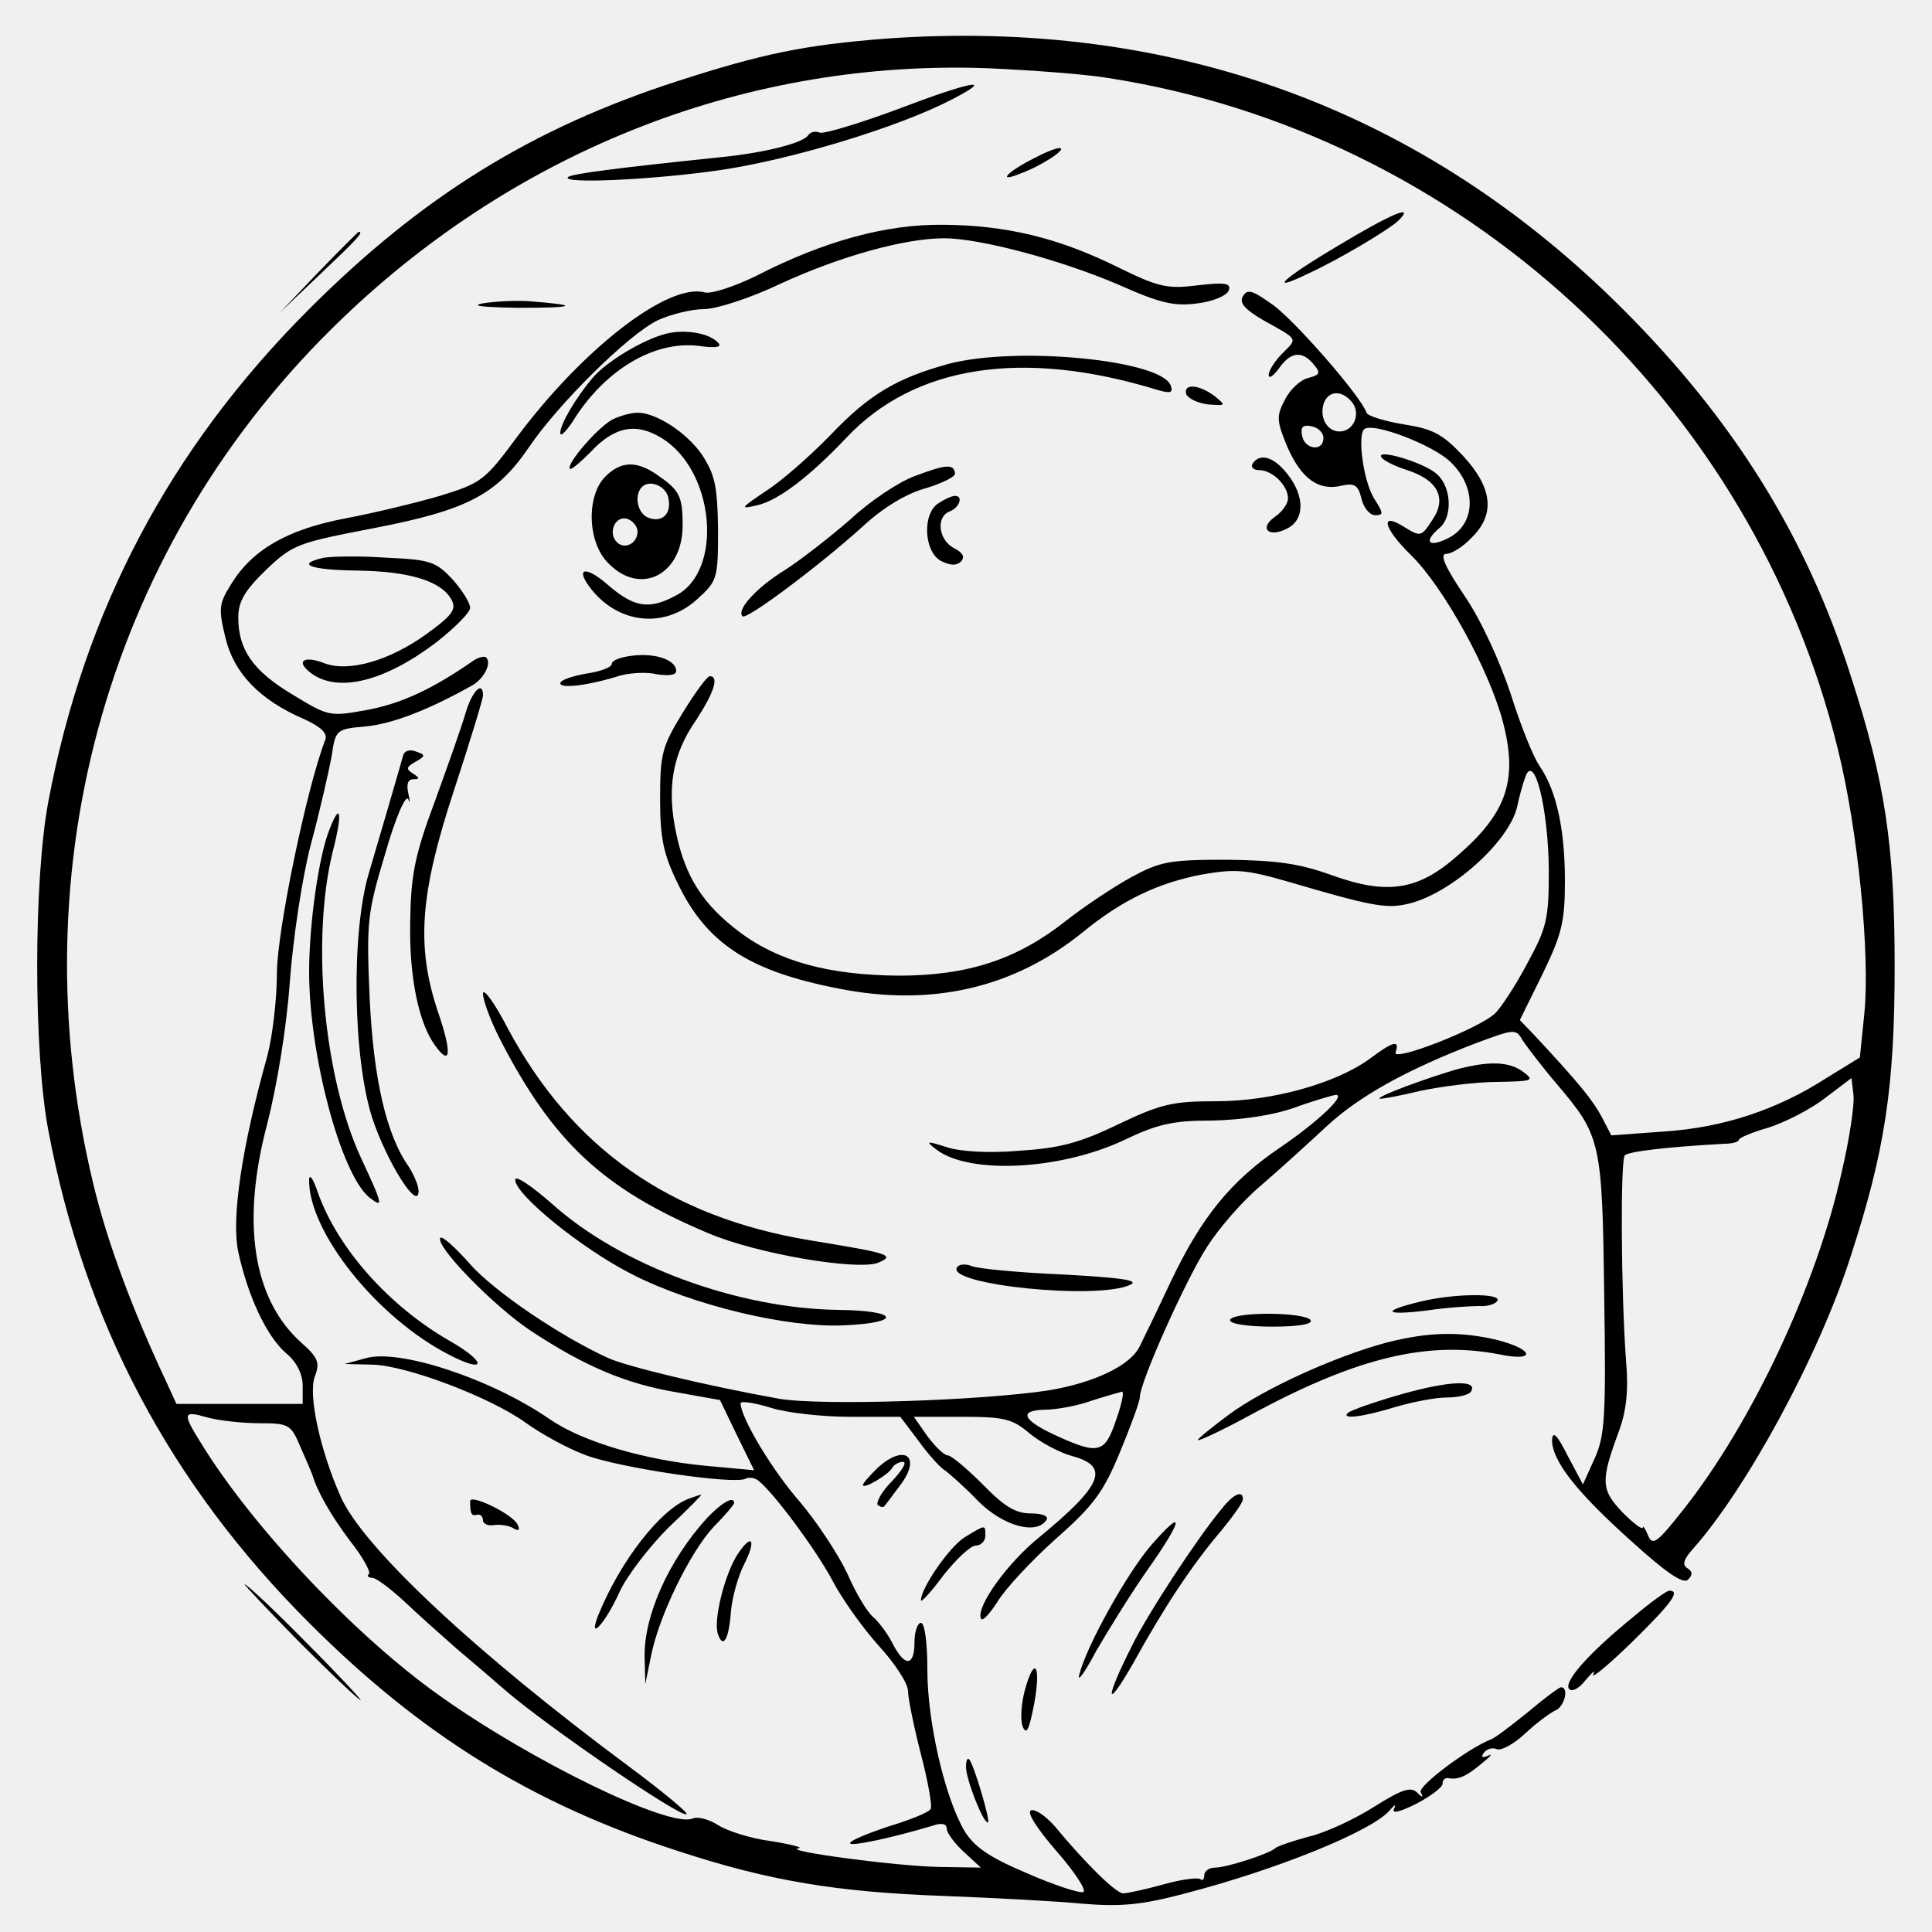
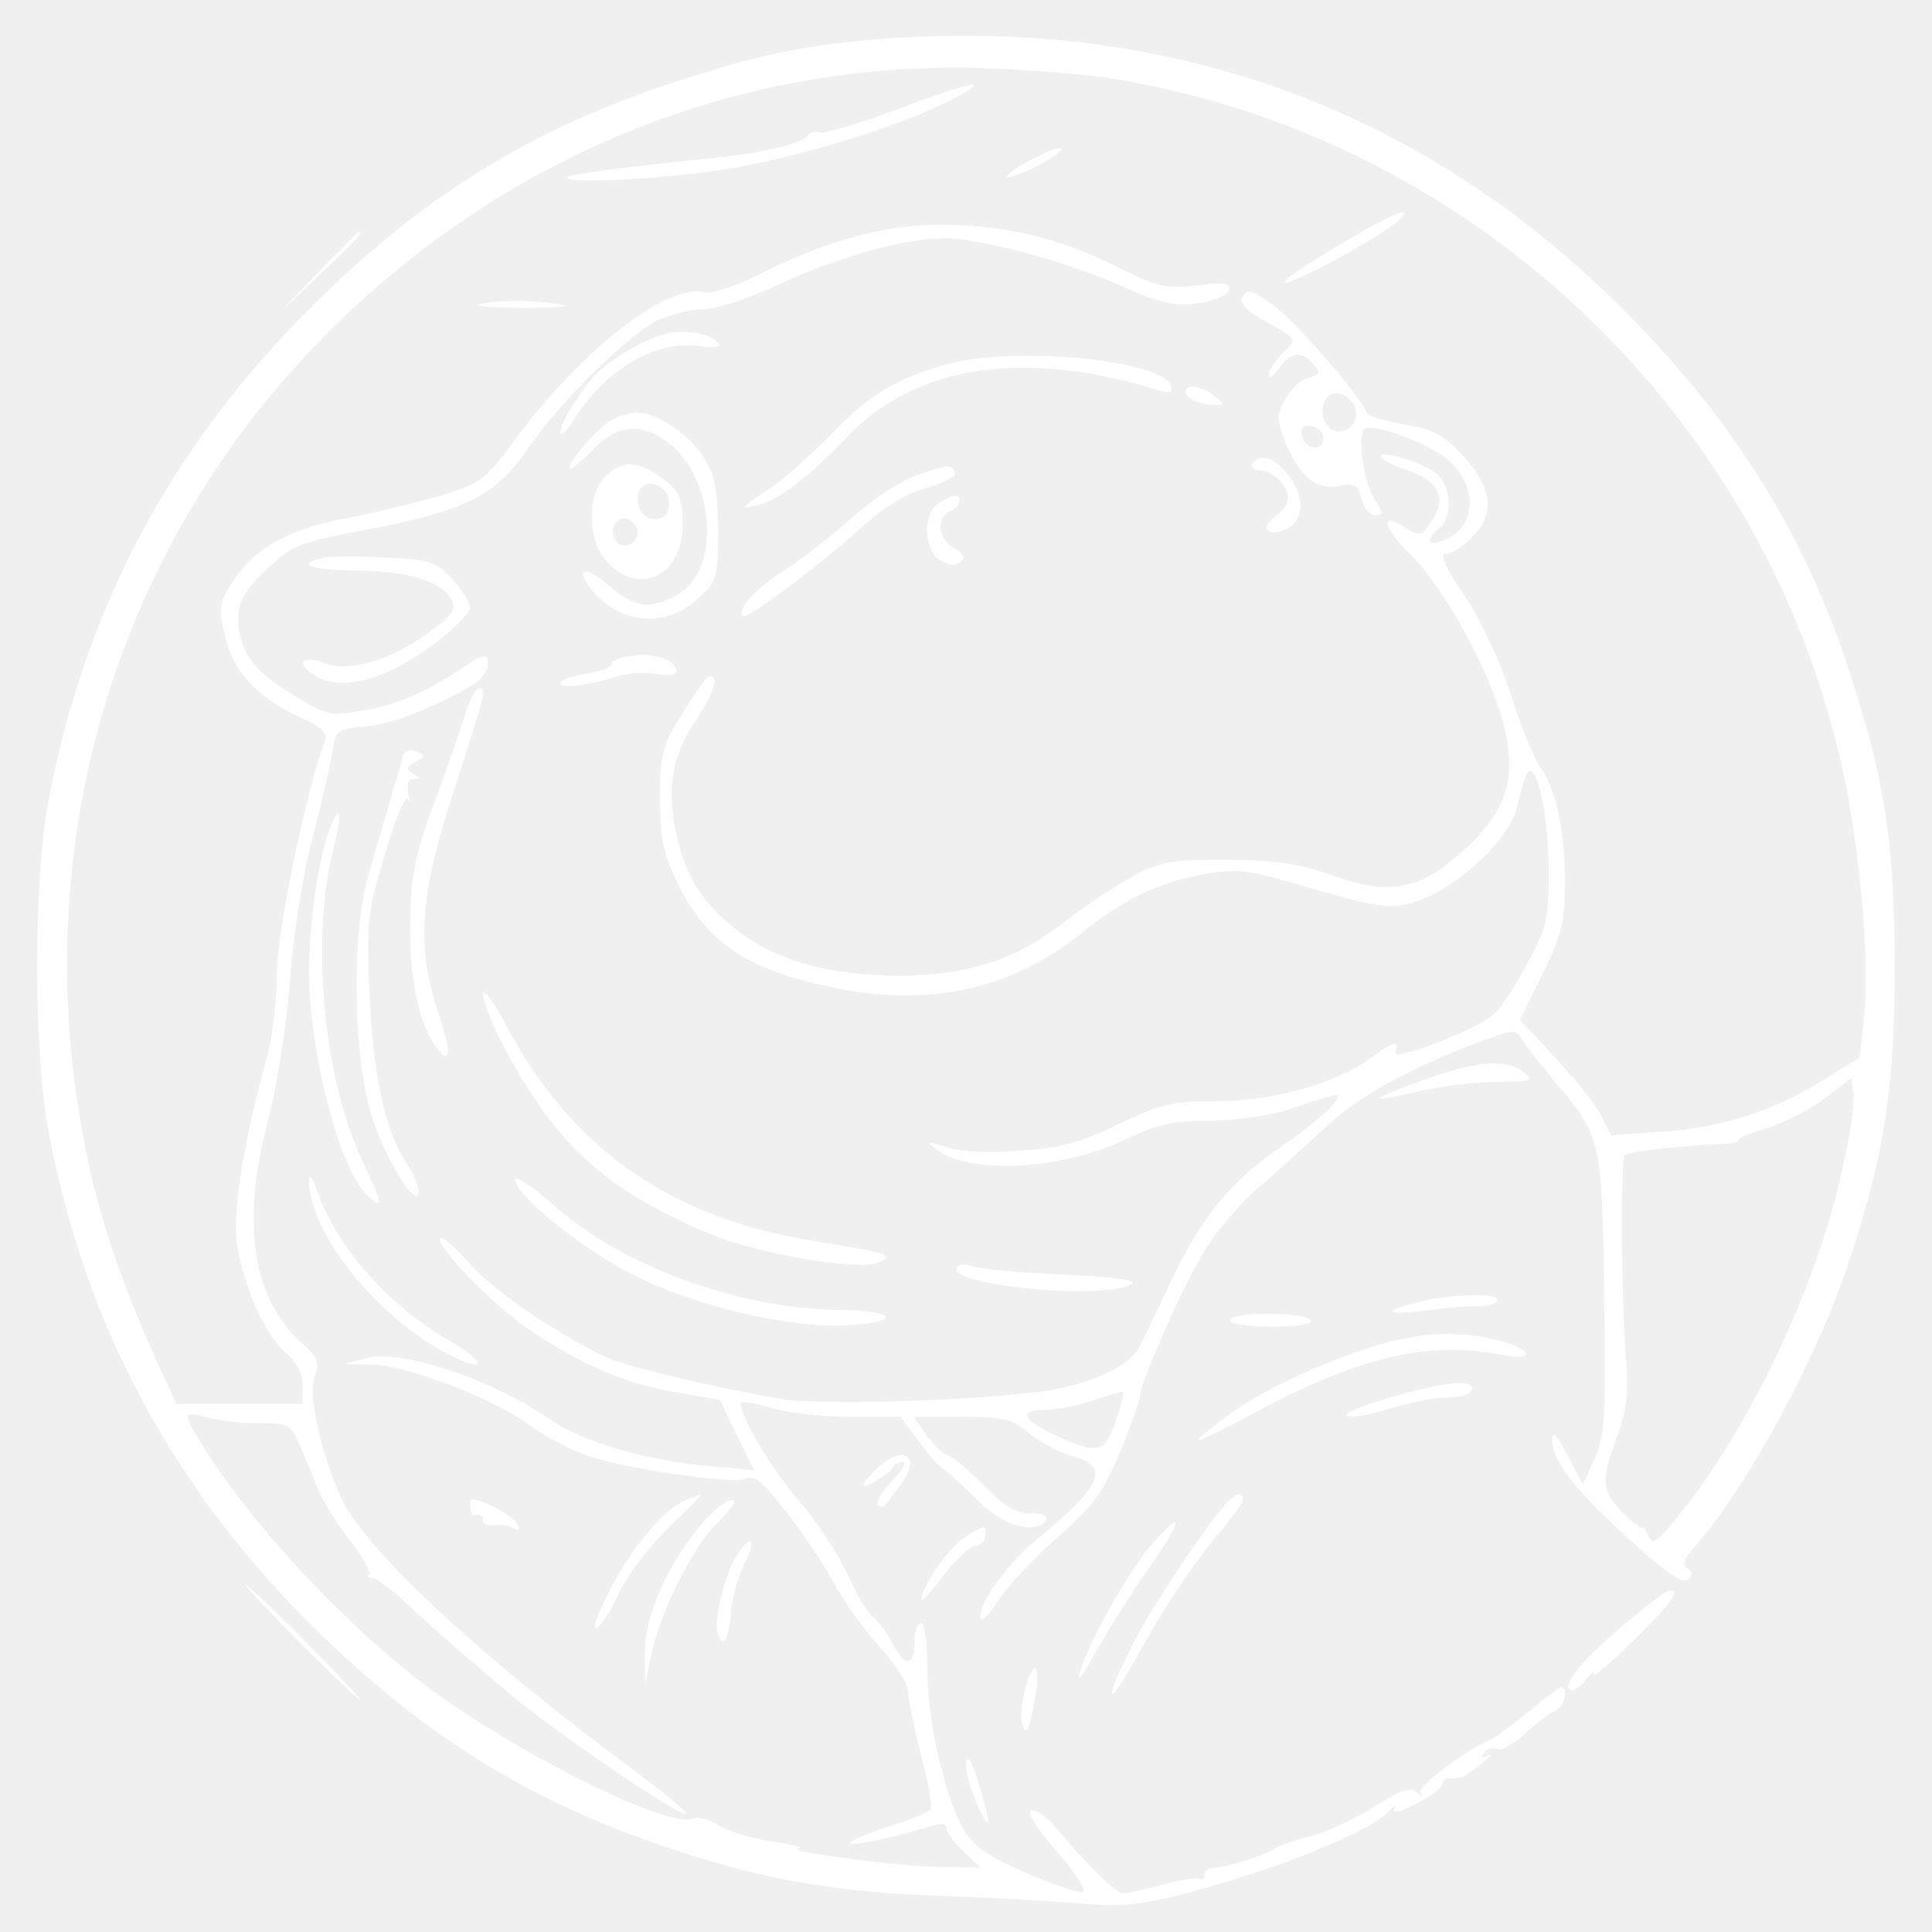
<svg xmlns="http://www.w3.org/2000/svg" version="1.0" width="300pt" height="300pt" viewBox="0 0 300 300" preserveAspectRatio="xMidYMid meet">
-   <g transform="translate(0,300) scale(0.1,-0.1)" fill="#000000" stroke="none">
+   <g transform="translate(0,300) scale(0.1,-0.1)" fill="#ffffff" stroke="none">
    <path d="M1375 2940 c-126 -10 -190 -23 -323 -66 -226 -73 -397 -179 -572 -354 -217 -217 -349 -468 -405 -765 -23 -123 -23 -388 0 -510 56 -298 189 -549 405 -765 175 -175 347 -281 572 -354 143 -47 248 -64 413 -70 77 -3 174 -8 215 -12 60 -5 92 -2 157 15 147 38 294 98 321 130 8 9 10 10 7 3 -5 -9 8 -6 34 7 23 12 41 26 41 31 0 6 3 9 8 9 16 -3 28 2 52 22 14 11 19 17 11 13 -9 -4 -12 -3 -7 4 4 6 13 9 20 6 7 -3 27 8 44 24 18 17 39 32 47 36 14 5 22 36 9 36 -3 0 -26 -17 -52 -39 -26 -21 -51 -40 -57 -42 -36 -14 -114 -73 -109 -82 5 -9 3 -9 -6 0 -10 9 -24 4 -67 -23 -30 -19 -75 -40 -101 -46 -26 -7 -49 -15 -52 -18 -8 -8 -75 -30 -93 -30 -9 0 -17 -5 -17 -12 0 -6 -3 -9 -6 -6 -3 3 -29 0 -57 -8 -29 -8 -57 -14 -63 -14 -11 0 -58 46 -106 104 -14 16 -30 27 -37 25 -7 -3 8 -27 40 -64 28 -32 47 -61 41 -63 -6 -2 -46 11 -89 30 -59 25 -81 41 -96 66 -30 52 -57 168 -57 249 0 42 -4 73 -10 73 -5 0 -10 -13 -10 -30 0 -38 -15 -39 -34 -2 -8 16 -22 34 -30 41 -9 7 -27 37 -40 67 -14 30 -47 80 -74 112 -43 49 -92 131 -92 153 0 4 21 1 47 -7 25 -8 81 -14 123 -14 l78 0 28 -37 c15 -21 34 -42 41 -46 7 -5 31 -26 52 -48 39 -39 91 -53 106 -29 4 6 -7 10 -25 10 -23 0 -41 11 -74 45 -25 25 -49 45 -54 45 -6 0 -20 14 -32 30 l-21 30 75 0 c65 0 78 -3 105 -26 17 -14 47 -30 66 -35 59 -16 47 -45 -50 -125 -50 -40 -99 -108 -92 -127 2 -6 13 6 26 26 12 20 53 64 91 98 58 51 74 73 99 134 17 41 31 79 31 86 0 22 71 182 105 234 18 28 55 71 84 95 29 25 74 66 102 92 50 46 123 87 233 129 57 21 60 22 70 4 6 -9 30 -41 54 -69 68 -80 70 -89 73 -328 3 -188 1 -218 -15 -253 l-18 -40 -24 45 c-16 32 -23 39 -24 24 0 -32 37 -80 123 -157 55 -50 81 -67 88 -60 8 8 7 13 -1 18 -8 5 -6 13 8 29 84 94 197 302 246 456 53 163 68 262 68 450 0 188 -15 287 -68 450 -69 217 -182 398 -354 570 -310 310 -698 452 -1145 420z m345 -61 c548 -85 1002 -502 1134 -1043 31 -125 50 -317 41 -409 l-7 -69 -52 -32 c-76 -49 -160 -77 -252 -83 l-82 -6 -15 29 c-14 26 -35 52 -103 125 l-24 25 35 71 c30 62 35 81 35 145 0 80 -13 140 -39 178 -10 14 -30 64 -45 112 -17 51 -46 115 -72 153 -31 46 -39 65 -28 65 8 0 26 11 39 25 37 36 33 77 -13 127 -32 34 -47 42 -92 49 -30 5 -56 13 -58 18 -8 25 -112 144 -146 168 -31 22 -39 25 -46 13 -6 -10 2 -20 33 -38 54 -30 52 -27 28 -51 -12 -12 -21 -27 -21 -33 0 -7 7 -2 16 10 18 26 36 28 54 6 11 -13 10 -16 -9 -21 -12 -3 -28 -18 -36 -34 -13 -25 -13 -32 4 -73 22 -50 49 -69 85 -60 19 4 25 1 30 -20 3 -14 13 -26 21 -26 14 0 13 3 0 24 -18 26 -28 103 -16 110 15 10 106 -25 133 -51 41 -39 40 -96 -2 -118 -31 -16 -41 -7 -15 15 21 17 19 64 -4 84 -20 18 -95 40 -86 26 3 -5 21 -14 40 -20 47 -15 62 -43 40 -76 -18 -28 -19 -28 -45 -12 -38 24 -32 -2 11 -44 51 -50 122 -179 143 -260 23 -89 6 -140 -70 -206 -62 -55 -110 -62 -196 -31 -50 18 -84 23 -163 24 -91 0 -104 -3 -150 -28 -27 -15 -72 -45 -100 -67 -76 -60 -152 -85 -260 -85 -108 1 -186 22 -247 68 -57 43 -84 86 -98 153 -15 70 -6 123 31 176 28 43 36 68 21 68 -4 0 -23 -26 -42 -57 -32 -52 -35 -64 -35 -133 0 -61 5 -86 27 -131 45 -94 111 -137 250 -164 145 -29 273 1 380 88 60 49 116 76 184 89 52 9 68 8 134 -11 129 -38 152 -42 184 -35 67 14 160 97 172 152 3 15 9 36 13 47 14 35 35 -51 36 -145 0 -78 -3 -90 -34 -147 -18 -34 -41 -69 -50 -77 -26 -24 -160 -76 -154 -60 7 20 -4 17 -40 -10 -52 -38 -151 -66 -238 -66 -68 0 -86 -4 -153 -36 -60 -29 -91 -37 -155 -41 -47 -4 -92 -1 -112 6 -31 10 -32 9 -15 -4 51 -39 191 -32 290 14 54 26 78 31 138 31 46 1 94 8 128 20 30 11 59 19 64 20 17 0 -28 -42 -85 -81 -77 -52 -123 -108 -171 -209 -22 -47 -44 -92 -48 -100 -14 -30 -70 -57 -142 -69 -105 -16 -354 -24 -418 -13 -112 20 -236 50 -265 63 -75 34 -178 104 -215 146 -22 25 -43 44 -46 41 -10 -11 82 -106 141 -145 82 -54 147 -82 226 -95 l67 -12 26 -54 27 -55 -76 7 c-94 9 -190 37 -241 72 -91 63 -234 110 -286 95 l-33 -9 43 -1 c53 -1 184 -51 238 -90 22 -16 63 -39 92 -50 51 -20 234 -47 250 -37 4 2 12 2 18 -2 23 -16 93 -111 117 -157 14 -27 46 -72 71 -100 25 -27 46 -59 46 -71 0 -11 9 -55 20 -98 11 -42 18 -81 15 -85 -2 -5 -32 -17 -65 -27 -33 -11 -60 -22 -60 -26 0 -6 68 9 128 27 14 5 22 3 22 -4 0 -7 12 -23 26 -36 l27 -25 -64 1 c-66 1 -246 25 -219 29 8 1 -11 6 -42 11 -32 4 -69 16 -83 25 -14 9 -32 14 -40 10 -37 -14 -249 89 -391 190 -132 93 -294 265 -373 395 -28 45 -27 49 11 38 18 -5 55 -9 81 -9 46 0 49 -2 64 -38 9 -20 17 -39 18 -42 8 -27 29 -63 58 -102 20 -25 33 -49 30 -52 -4 -3 -1 -6 5 -6 6 0 27 -16 48 -35 21 -20 58 -53 83 -75 25 -21 60 -51 76 -65 66 -57 274 -199 281 -192 3 2 -37 35 -88 73 -240 178 -414 341 -449 420 -32 72 -51 159 -40 187 8 21 5 29 -21 52 -75 67 -94 186 -53 340 15 59 30 149 35 220 5 67 19 162 33 215 14 52 28 114 32 136 6 41 7 42 53 46 41 4 96 25 164 63 19 10 32 35 23 44 -3 3 -14 0 -23 -7 -61 -42 -108 -64 -160 -74 -60 -11 -61 -11 -117 23 -62 37 -85 70 -85 120 0 25 10 42 43 74 42 40 49 42 168 65 145 28 190 52 240 125 45 67 156 177 201 198 20 9 52 17 71 17 19 0 72 17 118 39 93 43 194 71 255 71 56 0 183 -34 273 -73 63 -28 85 -33 121 -28 24 3 45 12 48 20 4 11 -5 13 -48 8 -47 -6 -61 -3 -124 28 -93 46 -173 65 -271 66 -89 1 -185 -25 -292 -80 -33 -16 -69 -28 -79 -25 -57 15 -189 -88 -290 -223 -51 -69 -56 -73 -121 -93 -38 -11 -104 -27 -147 -35 -89 -17 -144 -48 -177 -102 -19 -30 -20 -38 -9 -83 13 -55 53 -97 123 -127 26 -12 36 -22 32 -32 -29 -75 -75 -298 -75 -362 0 -41 -7 -99 -15 -129 -40 -143 -56 -253 -45 -304 15 -69 44 -131 74 -157 17 -14 26 -33 26 -51 l0 -28 -98 0 -98 0 -17 37 c-52 111 -90 213 -112 304 -119 494 25 998 386 1344 276 265 633 403 1004 389 66 -3 149 -9 185 -15z m379 -503 c15 -18 3 -46 -19 -46 -20 0 -32 23 -24 45 8 19 28 19 43 1z m-44 -56 c0 -22 -29 -18 -33 3 -3 14 1 18 15 15 10 -2 18 -10 18 -18z m805 -1139 c-39 -177 -140 -391 -246 -525 -41 -52 -48 -57 -55 -40 -4 10 -8 16 -8 12 -1 -4 -15 7 -32 24 -33 35 -34 48 -5 126 11 30 15 62 11 108 -8 107 -9 313 -2 320 6 6 65 13 155 18 12 0 22 3 22 6 0 3 21 12 46 19 25 8 65 28 88 46 l41 31 3 -26 c2 -14 -6 -68 -18 -119z m-1127 -386 c-17 -51 -27 -54 -89 -26 -56 25 -64 41 -22 42 18 0 51 6 73 14 22 7 43 13 47 14 4 1 0 -19 -9 -44z" />
    <path d="M1390 2829 c-57 -21 -110 -37 -117 -35 -7 3 -15 1 -18 -4 -8 -12 -66 -27 -135 -34 -164 -17 -233 -26 -238 -31 -11 -11 135 -4 237 11 109 16 275 66 358 109 72 37 31 29 -87 -16z" />
    <path d="M1605 2754 c-43 -22 -56 -38 -22 -24 34 12 76 40 62 40 -6 0 -23 -7 -40 -16z" />
    <path d="M2077 2618 c-86 -51 -110 -74 -46 -43 48 22 127 69 141 83 26 26 -12 10 -95 -40z" />
    <path d="M750 2529 c-21 -4 0 -6 55 -7 89 0 97 4 20 10 -22 2 -56 0 -75 -3z" />
    <path d="M1028 2480 c-36 -11 -89 -44 -108 -67 -27 -32 -50 -72 -50 -85 0 -7 8 1 19 17 49 80 126 126 195 118 28 -4 38 -2 31 5 -15 16 -57 22 -87 12z" />
    <path d="M1473 2435 c-80 -22 -123 -47 -183 -110 -30 -31 -75 -71 -100 -87 -40 -27 -42 -29 -16 -23 34 7 83 45 140 105 106 113 275 139 485 74 18 -5 23 -4 19 7 -13 40 -239 62 -345 34z" />
    <path d="M1842 2388 c3 -7 18 -14 34 -16 28 -2 28 -2 10 13 -24 18 -49 20 -44 3z" />
    <path d="M954 2350 c-21 -8 -76 -71 -69 -78 2 -2 16 10 32 26 37 40 71 46 110 22 83 -50 97 -207 22 -245 -41 -22 -64 -18 -103 15 -37 33 -55 29 -27 -6 43 -53 113 -60 163 -15 32 29 33 32 33 109 -1 68 -5 85 -25 116 -24 35 -74 67 -102 65 -7 0 -23 -4 -34 -9z" />
    <path d="M1945 2280 c-3 -5 1 -10 10 -10 21 0 45 -24 45 -44 0 -8 -9 -21 -21 -29 -25 -18 -8 -33 21 -17 26 14 26 50 -1 84 -21 27 -43 33 -54 16z" />
    <path d="M940 2260 c-30 -30 -28 -103 5 -135 50 -51 115 -17 115 59 0 46 -5 55 -40 79 -32 22 -56 21 -80 -3z m98 -34 c5 -24 -10 -38 -31 -30 -17 6 -23 35 -10 48 12 12 38 1 41 -18z m-48 -51 c0 -19 -20 -29 -32 -17 -15 15 -2 43 17 36 8 -3 15 -12 15 -19z" />
    <path d="M1421 2261 c-25 -9 -70 -39 -100 -67 -31 -27 -77 -63 -102 -79 -44 -27 -76 -62 -66 -72 6 -6 116 76 185 138 33 31 70 53 100 61 26 8 46 18 45 23 -2 15 -14 14 -62 -4z" />
    <path d="M1458 2219 c-26 -15 -24 -75 3 -90 14 -7 24 -8 31 -1 7 7 3 14 -11 21 -24 13 -28 49 -6 57 15 6 21 24 8 24 -5 0 -16 -5 -25 -11z" />
    <path d="M503 2134 c-45 -10 -22 -19 51 -20 81 -1 131 -16 147 -45 8 -15 2 -24 -38 -53 -58 -42 -121 -60 -159 -46 -33 13 -46 3 -20 -16 42 -30 114 -12 194 49 28 22 52 46 52 53 0 8 -12 27 -27 44 -26 28 -35 31 -103 34 -41 3 -85 2 -97 0z" />
    <path d="M983 1982 c-18 -2 -33 -7 -33 -13 0 -5 -18 -12 -40 -15 -22 -4 -40 -10 -40 -15 0 -9 46 -3 93 12 15 4 41 6 57 2 19 -3 30 -1 30 5 0 17 -31 28 -67 24z" />
    <path d="M723 1893 c-6 -21 -28 -83 -48 -138 -31 -83 -37 -114 -38 -185 -2 -86 13 -159 39 -194 24 -33 26 -11 4 53 -34 102 -28 183 25 344 25 76 45 142 45 147 0 24 -17 7 -27 -27z" />
    <path d="M626 1827 c-6 -22 -35 -121 -53 -182 -28 -93 -25 -288 5 -381 23 -69 71 -145 72 -114 0 9 -7 25 -15 38 -35 49 -55 136 -61 262 -5 118 -4 131 24 224 16 56 32 93 36 85 3 -8 3 -4 0 9 -3 14 -1 22 8 22 10 0 10 2 -1 9 -11 7 -10 10 4 18 16 9 16 11 1 16 -10 4 -18 1 -20 -6z" />
    <path d="M512 1713 c-17 -41 -32 -148 -32 -222 0 -129 49 -313 93 -350 23 -18 22 -13 -12 60 -59 127 -78 342 -44 478 15 58 12 78 -5 34z" />
    <path d="M750 1457 c0 -10 11 -40 25 -68 83 -162 161 -235 325 -304 75 -32 230 -58 263 -46 29 12 17 15 -105 35 -218 36 -370 143 -470 330 -20 39 -38 63 -38 53z" />
    <path d="M480 1169 c-2 -81 106 -216 218 -273 58 -30 58 -11 0 22 -94 54 -173 143 -204 229 -7 21 -13 31 -14 22z" />
    <path d="M800 1168 c0 -23 103 -107 182 -147 94 -48 241 -83 328 -79 92 4 86 23 -8 24 -157 2 -338 69 -444 164 -32 28 -58 46 -58 38z" />
    <path d="M1486 1032 c-17 -27 219 -51 269 -27 15 7 -14 11 -105 16 -69 3 -132 9 -141 13 -10 4 -20 3 -23 -2z" />
    <path d="M730 669 c0 -19 2 -24 11 -21 5 1 9 -3 9 -9 0 -5 8 -9 18 -7 9 1 23 -1 29 -5 8 -5 11 -3 7 5 -6 16 -74 49 -74 37z" />
    <path d="M1070 673 c-44 -16 -107 -97 -141 -181 -17 -43 11 -13 33 36 12 26 47 71 76 100 30 28 53 52 51 51 -2 0 -11 -3 -19 -6z" />
    <path d="M1098 643 c-60 -66 -99 -153 -97 -218 l1 -40 9 44 c12 61 60 160 97 200 18 18 32 35 32 37 0 12 -19 1 -42 -23z" />
    <path d="M1145 586 c-20 -31 -38 -104 -30 -124 8 -23 17 -7 20 36 2 22 11 54 20 72 20 39 13 51 -10 16z" />
    <path d="M495 2578 l-60 -63 63 60 c58 55 67 65 59 65 -1 0 -29 -28 -62 -62z" />
    <path d="M2260 1339 c-47 -14 -121 -41 -118 -45 2 -1 30 4 63 12 33 7 87 14 120 14 55 1 58 2 41 15 -22 17 -54 18 -106 4z" />
    <path d="M2206 979 c-62 -15 -57 -22 9 -14 33 5 70 7 82 7 12 -1 25 3 28 8 8 12 -65 12 -119 -1z" />
    <path d="M1910 950 c0 -6 29 -10 66 -10 41 0 63 4 59 10 -3 6 -33 10 -66 10 -33 0 -59 -4 -59 -10z" />
    <path d="M2152 915 c-81 -22 -190 -72 -243 -111 -27 -20 -49 -38 -49 -40 0 -3 42 17 93 45 158 84 265 109 375 88 57 -12 55 7 -2 22 -58 14 -108 13 -174 -4z" />
    <path d="M2176 835 c-42 -12 -79 -25 -83 -29 -11 -10 21 -7 73 9 27 8 63 15 81 15 17 0 34 4 37 9 12 19 -34 17 -108 -4z" />
    <path d="M1362 720 c-12 -12 -22 -23 -22 -26 0 -7 38 15 45 26 3 6 11 10 17 10 7 0 -1 -13 -17 -30 -16 -16 -25 -33 -22 -37 4 -3 8 -4 10 -2 2 2 13 17 25 33 34 45 6 65 -36 26z" />
    <path d="M1897 657 c-37 -44 -115 -163 -139 -212 -43 -85 -42 -104 2 -27 48 87 91 152 137 206 18 22 33 43 33 48 0 15 -15 8 -33 -15z" />
    <path d="M1787 600 c-37 -43 -100 -156 -111 -200 -4 -14 8 2 26 36 19 33 55 91 81 128 55 78 57 97 4 36z" />
    <path d="M1498 613 c-24 -15 -68 -79 -68 -98 0 -4 16 13 35 39 20 25 42 46 50 46 8 0 15 7 15 15 0 18 1 18 -32 -2z" />
    <path d="M465 450 c49 -49 92 -90 95 -90 2 0 -36 41 -85 90 -49 50 -92 90 -95 90 -2 0 36 -40 85 -90z" />
    <path d="M2537 490 c-69 -56 -108 -100 -101 -112 4 -6 15 -1 26 13 11 13 16 17 12 9 -4 -8 23 14 60 50 62 61 76 80 58 80 -4 0 -29 -18 -55 -40z" />
    <path d="M1591 374 c-5 -19 -7 -44 -3 -55 6 -14 10 -5 18 36 11 61 0 75 -15 19z" />
    <path d="M1500 256 c0 -18 26 -86 34 -86 5 0 -22 91 -29 98 -3 3 -5 -2 -5 -12z" />
  </g>
</svg>
